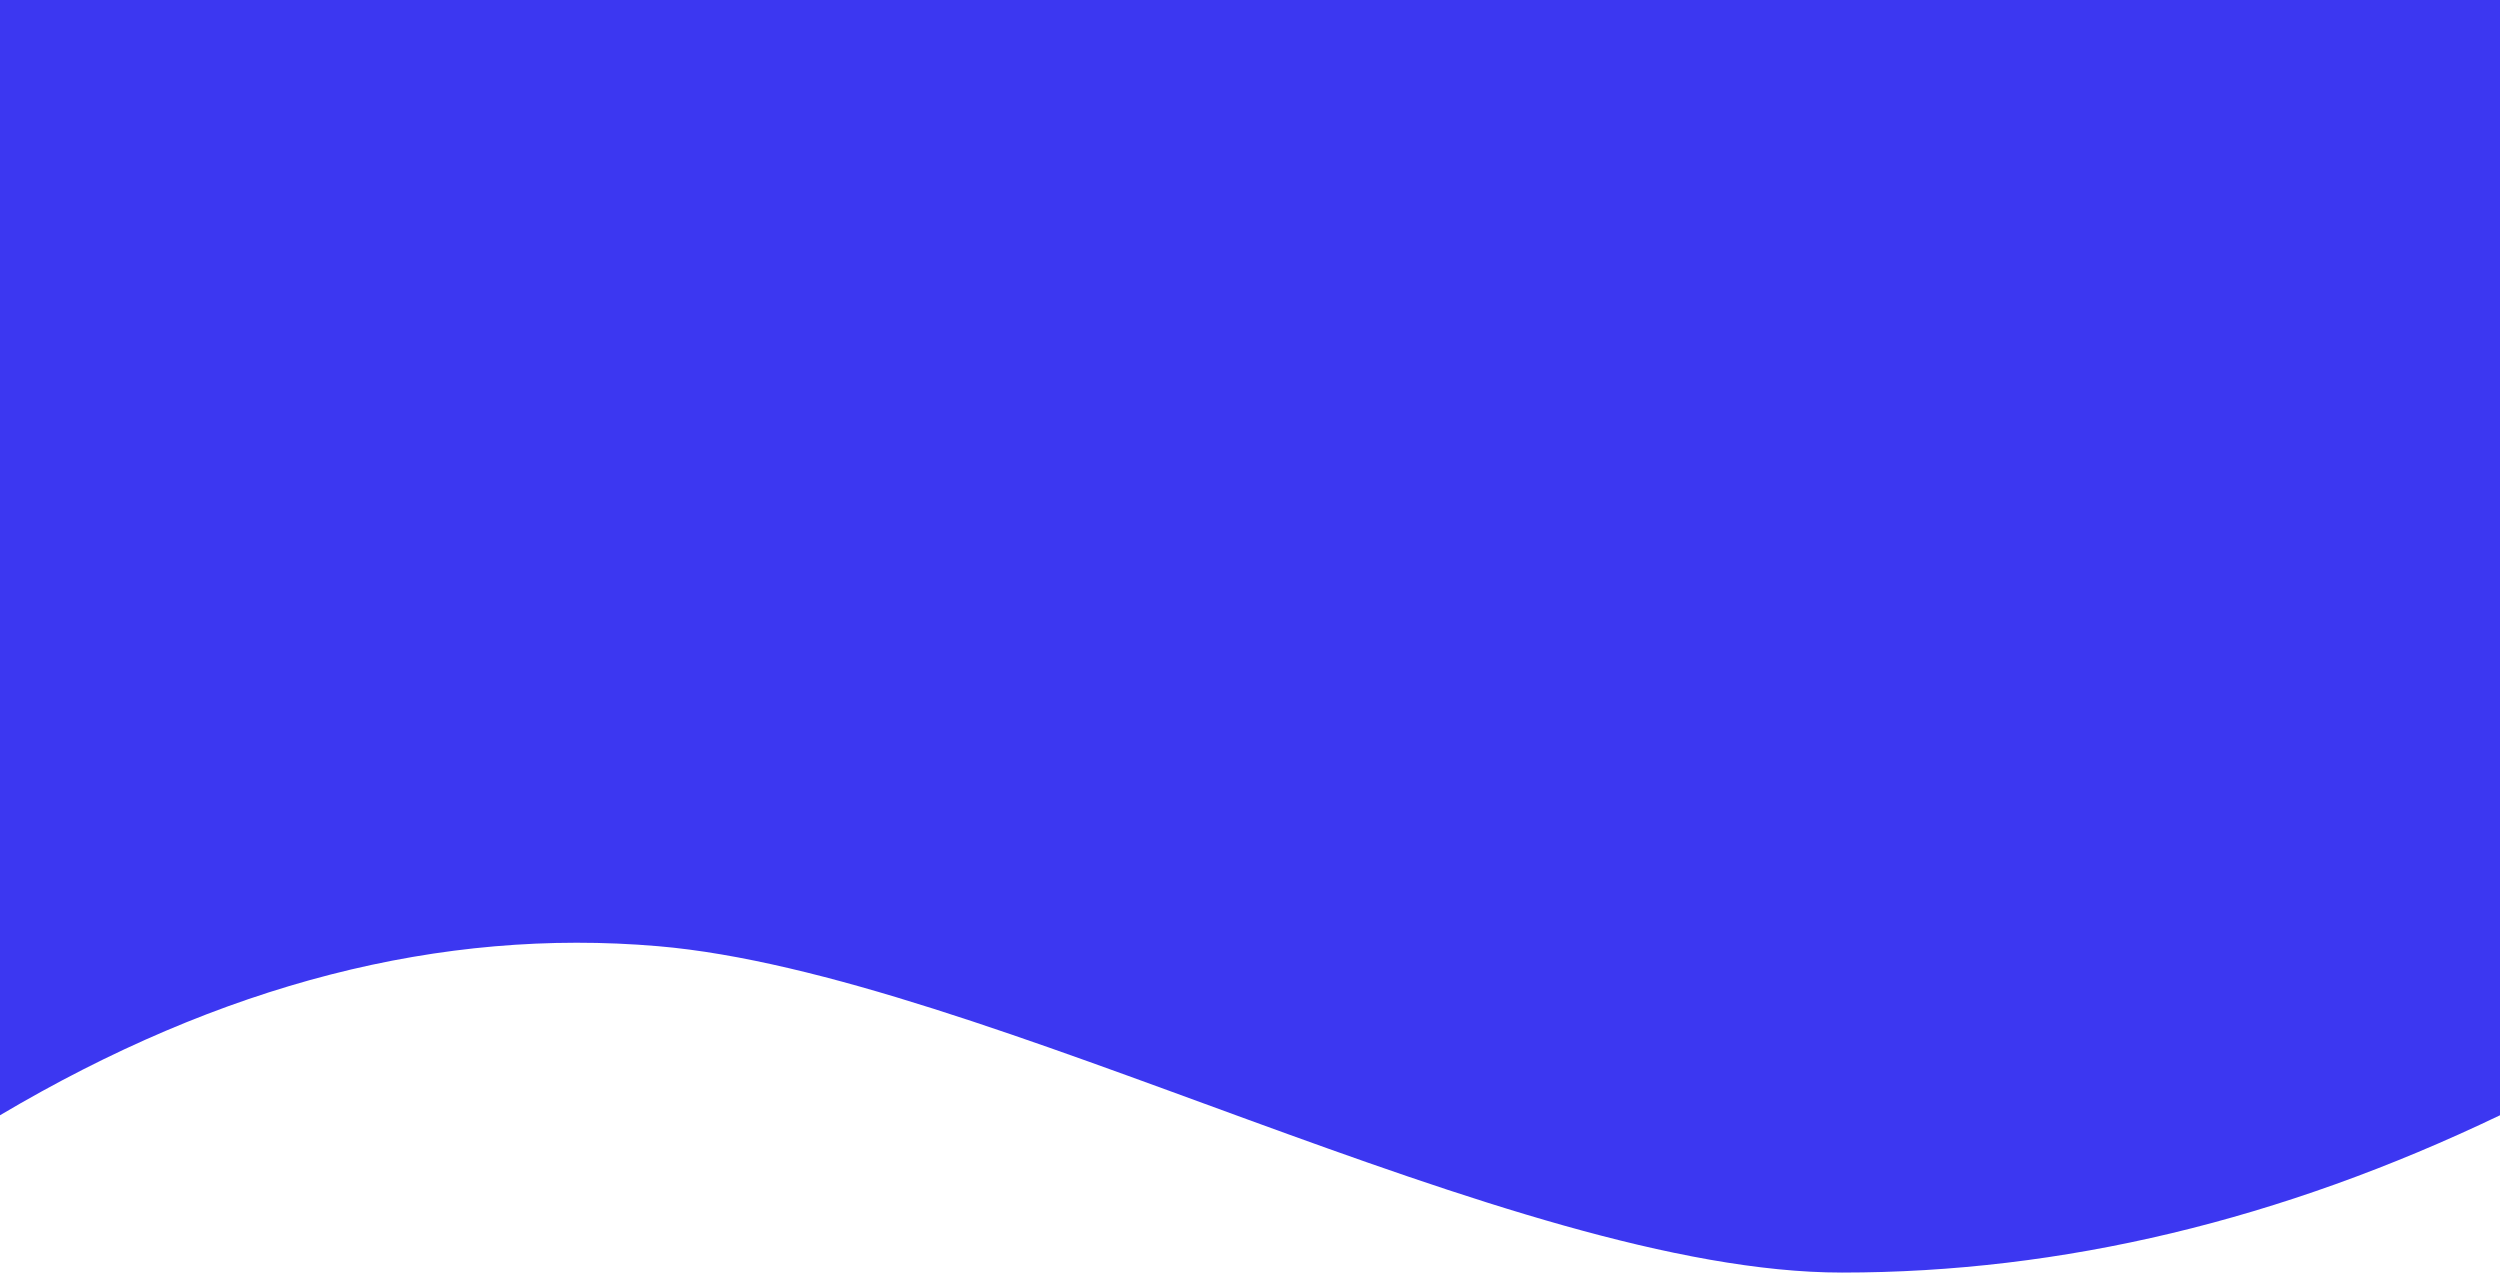
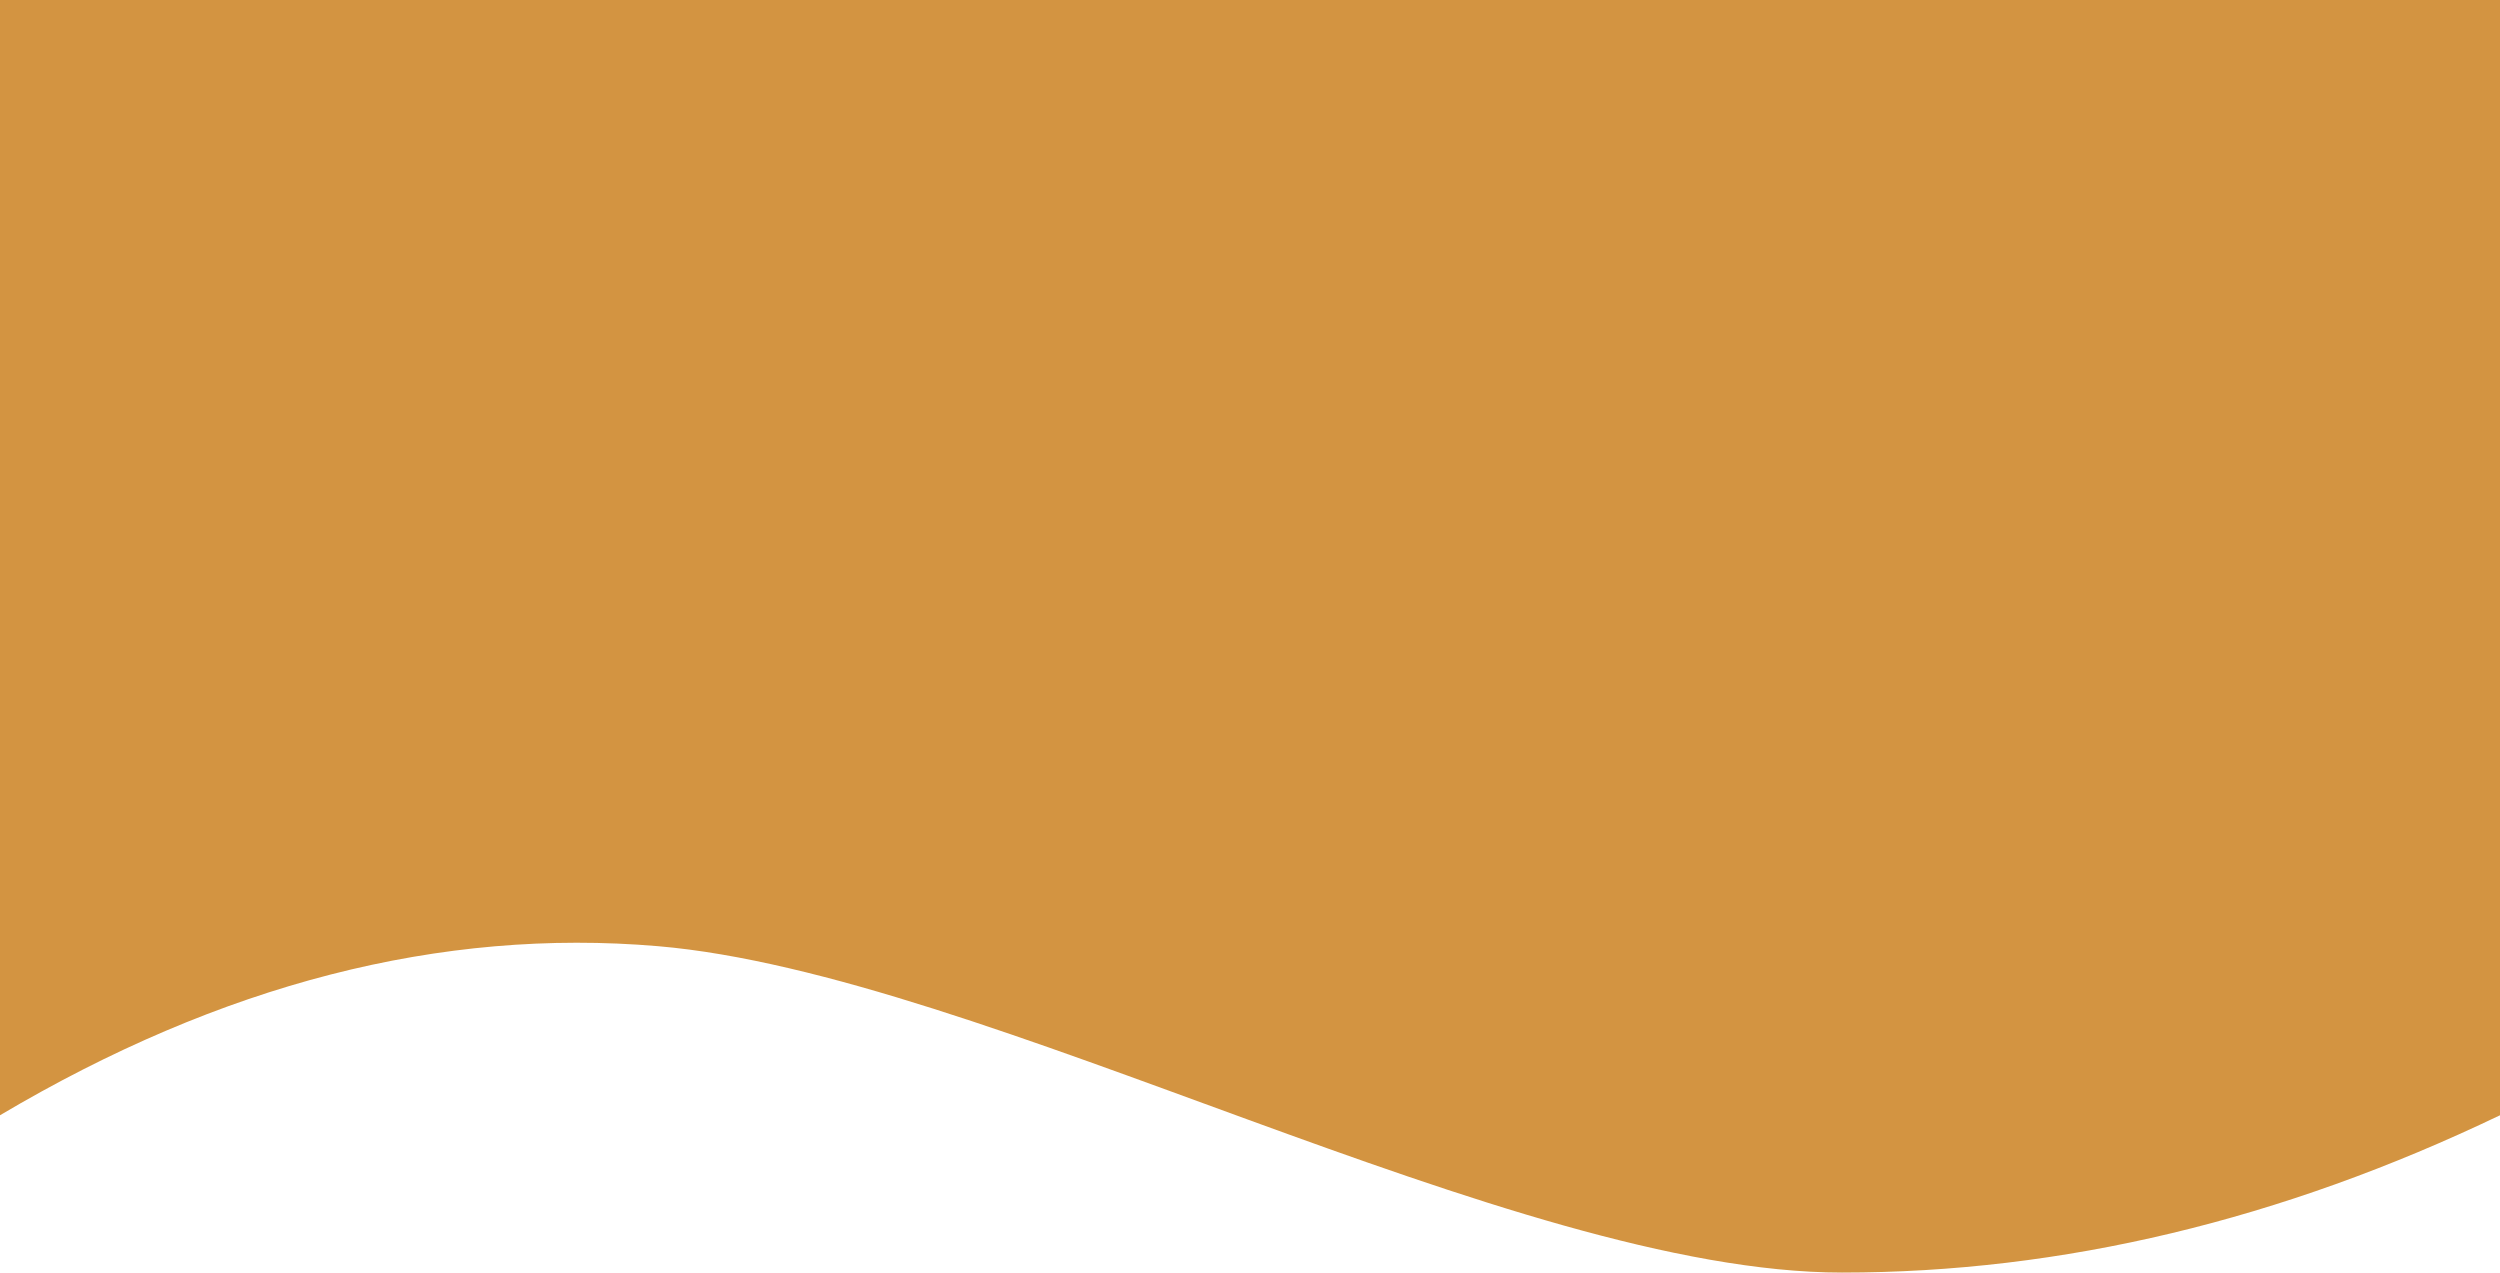
<svg xmlns="http://www.w3.org/2000/svg" width="1440px" height="733px" viewBox="0 0 1440 733" version="1.1">
  <g id="Marshmello_landing-page" stroke="none" stroke-width="1" fill="none" fill-rule="evenodd">
-     <g id="Marshmello_landngpage-Copy-2" fill="#3C37F1">
+     <g id="Marshmello_landngpage-Copy-2" fill="#D39441">
      <path d="M0,0 L1440,0 L1440,642.392 C1314,702.797 1187.667,733 1061,733 C871,733 566.667,561.027 379,545 C253.888,534.316 127.555,566.779 0,642.392 L0,0 Z" id="2" />
    </g>
  </g>
</svg>
